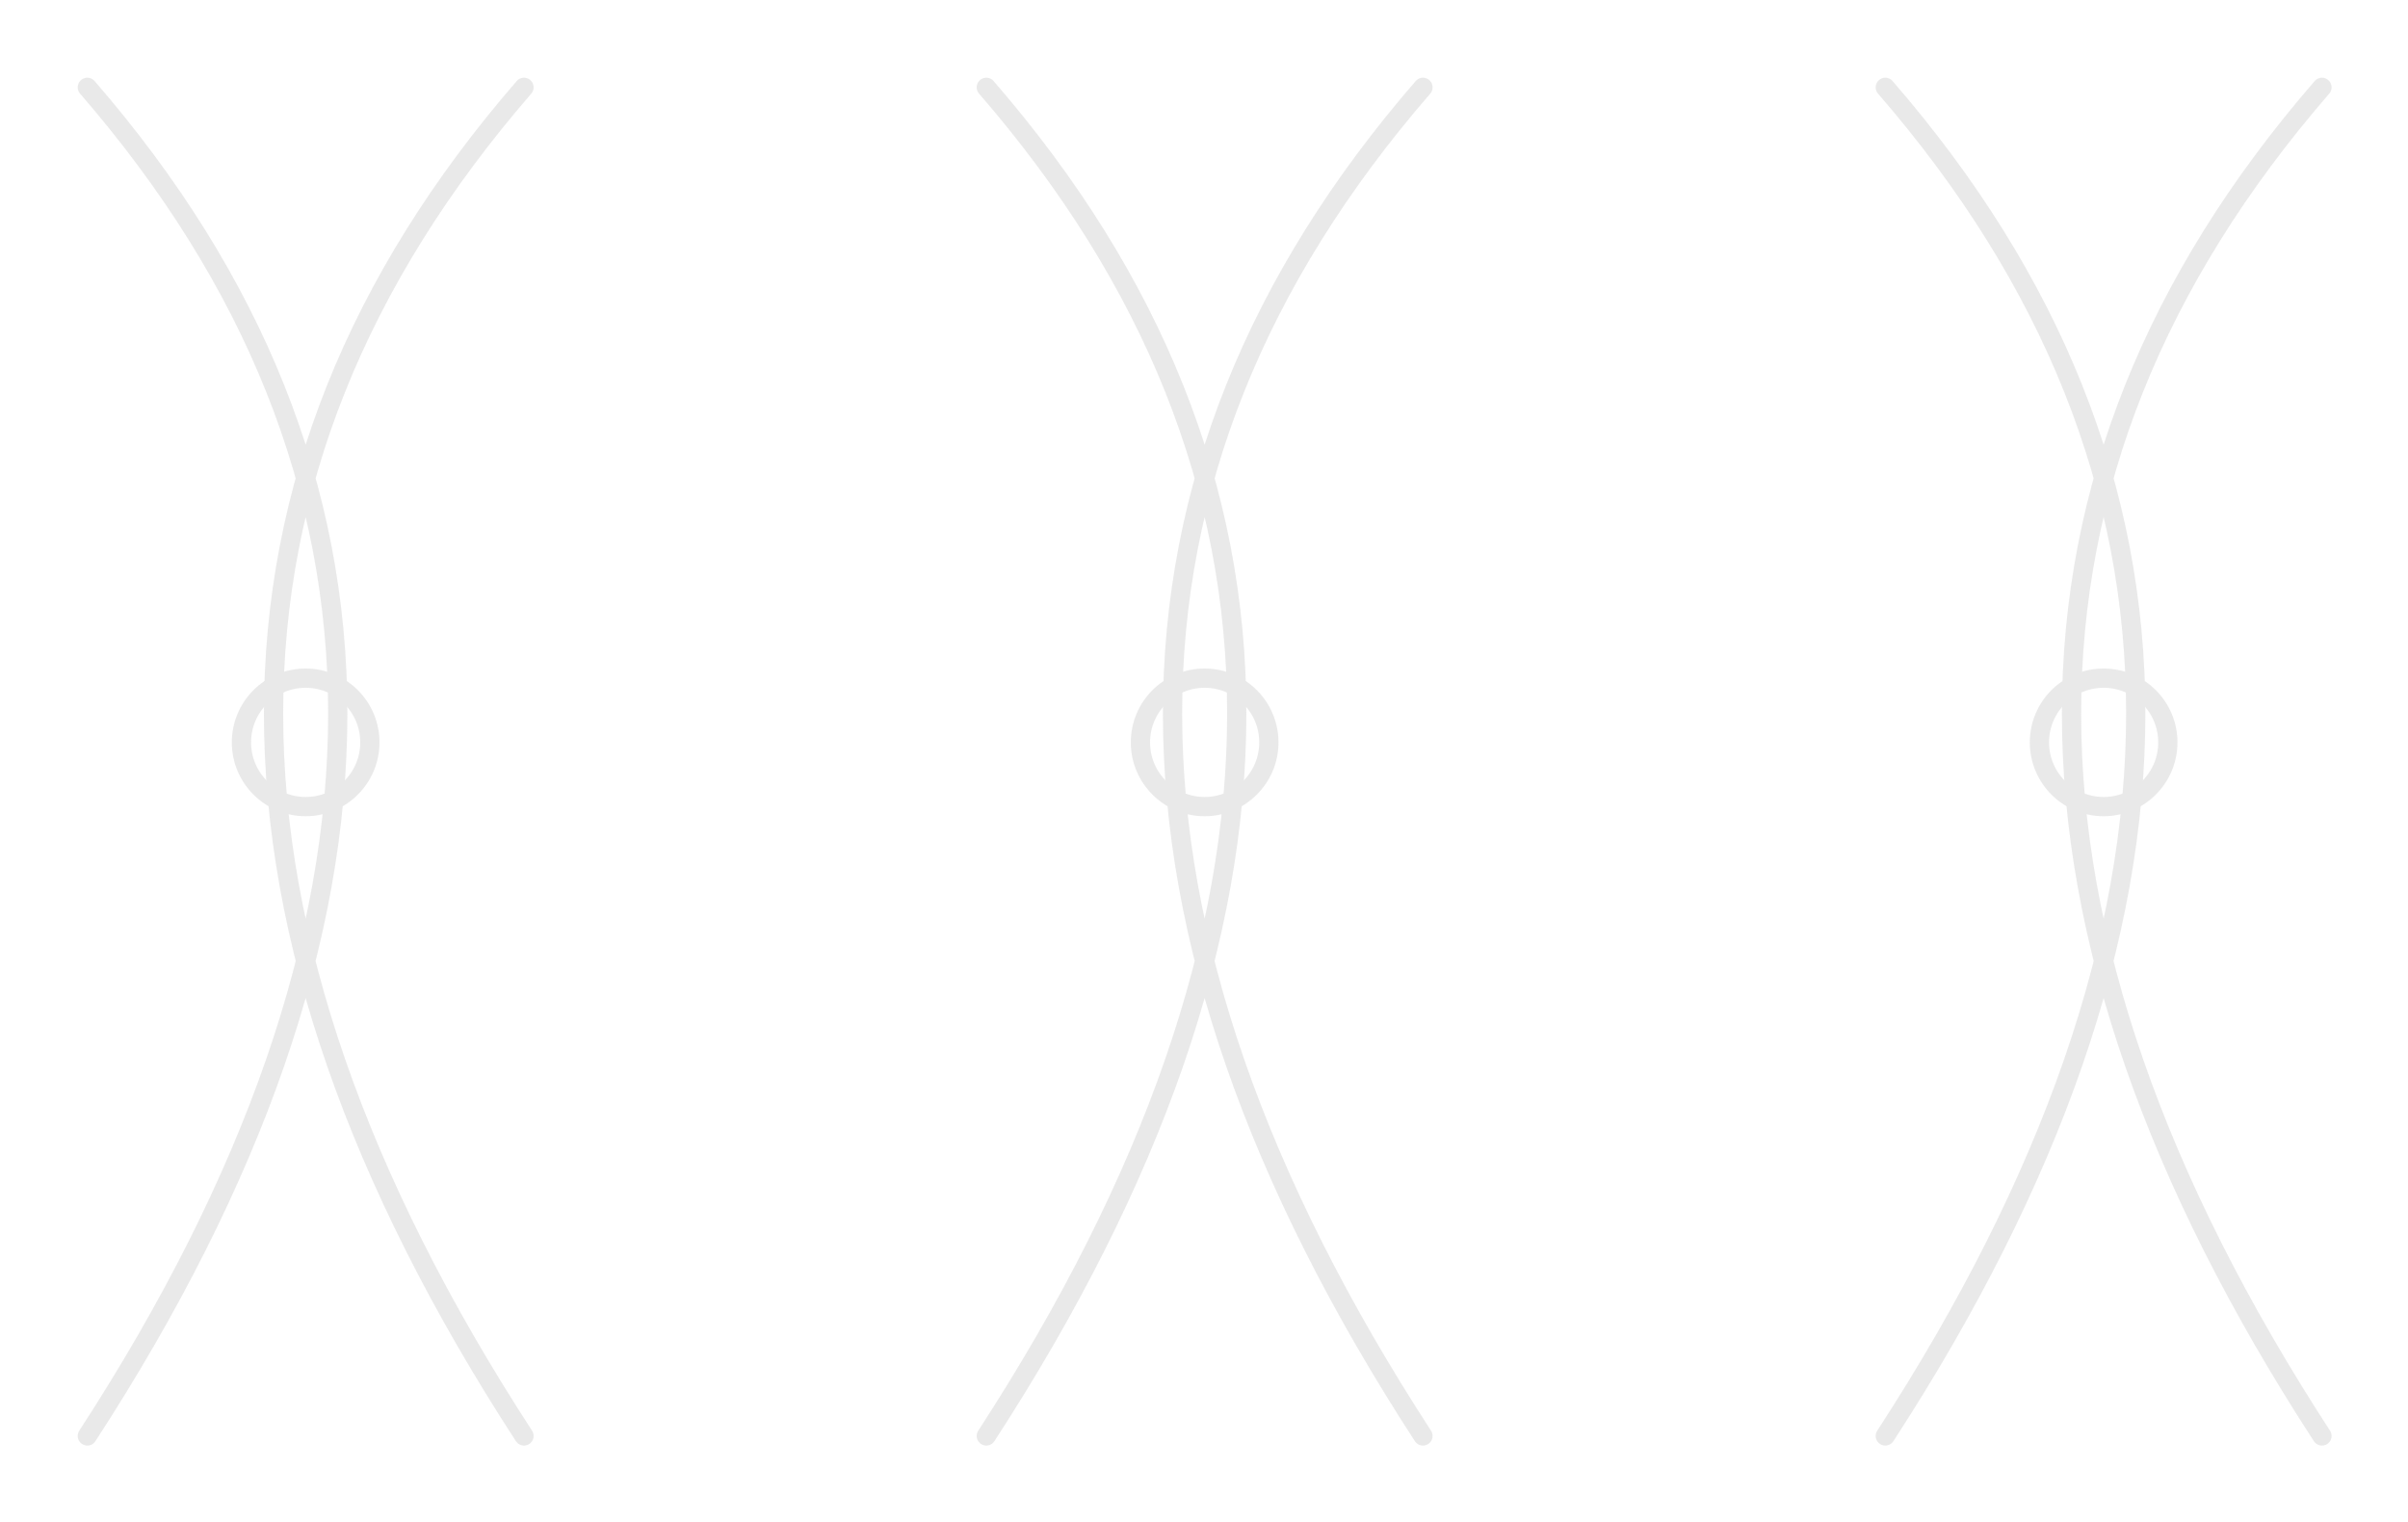
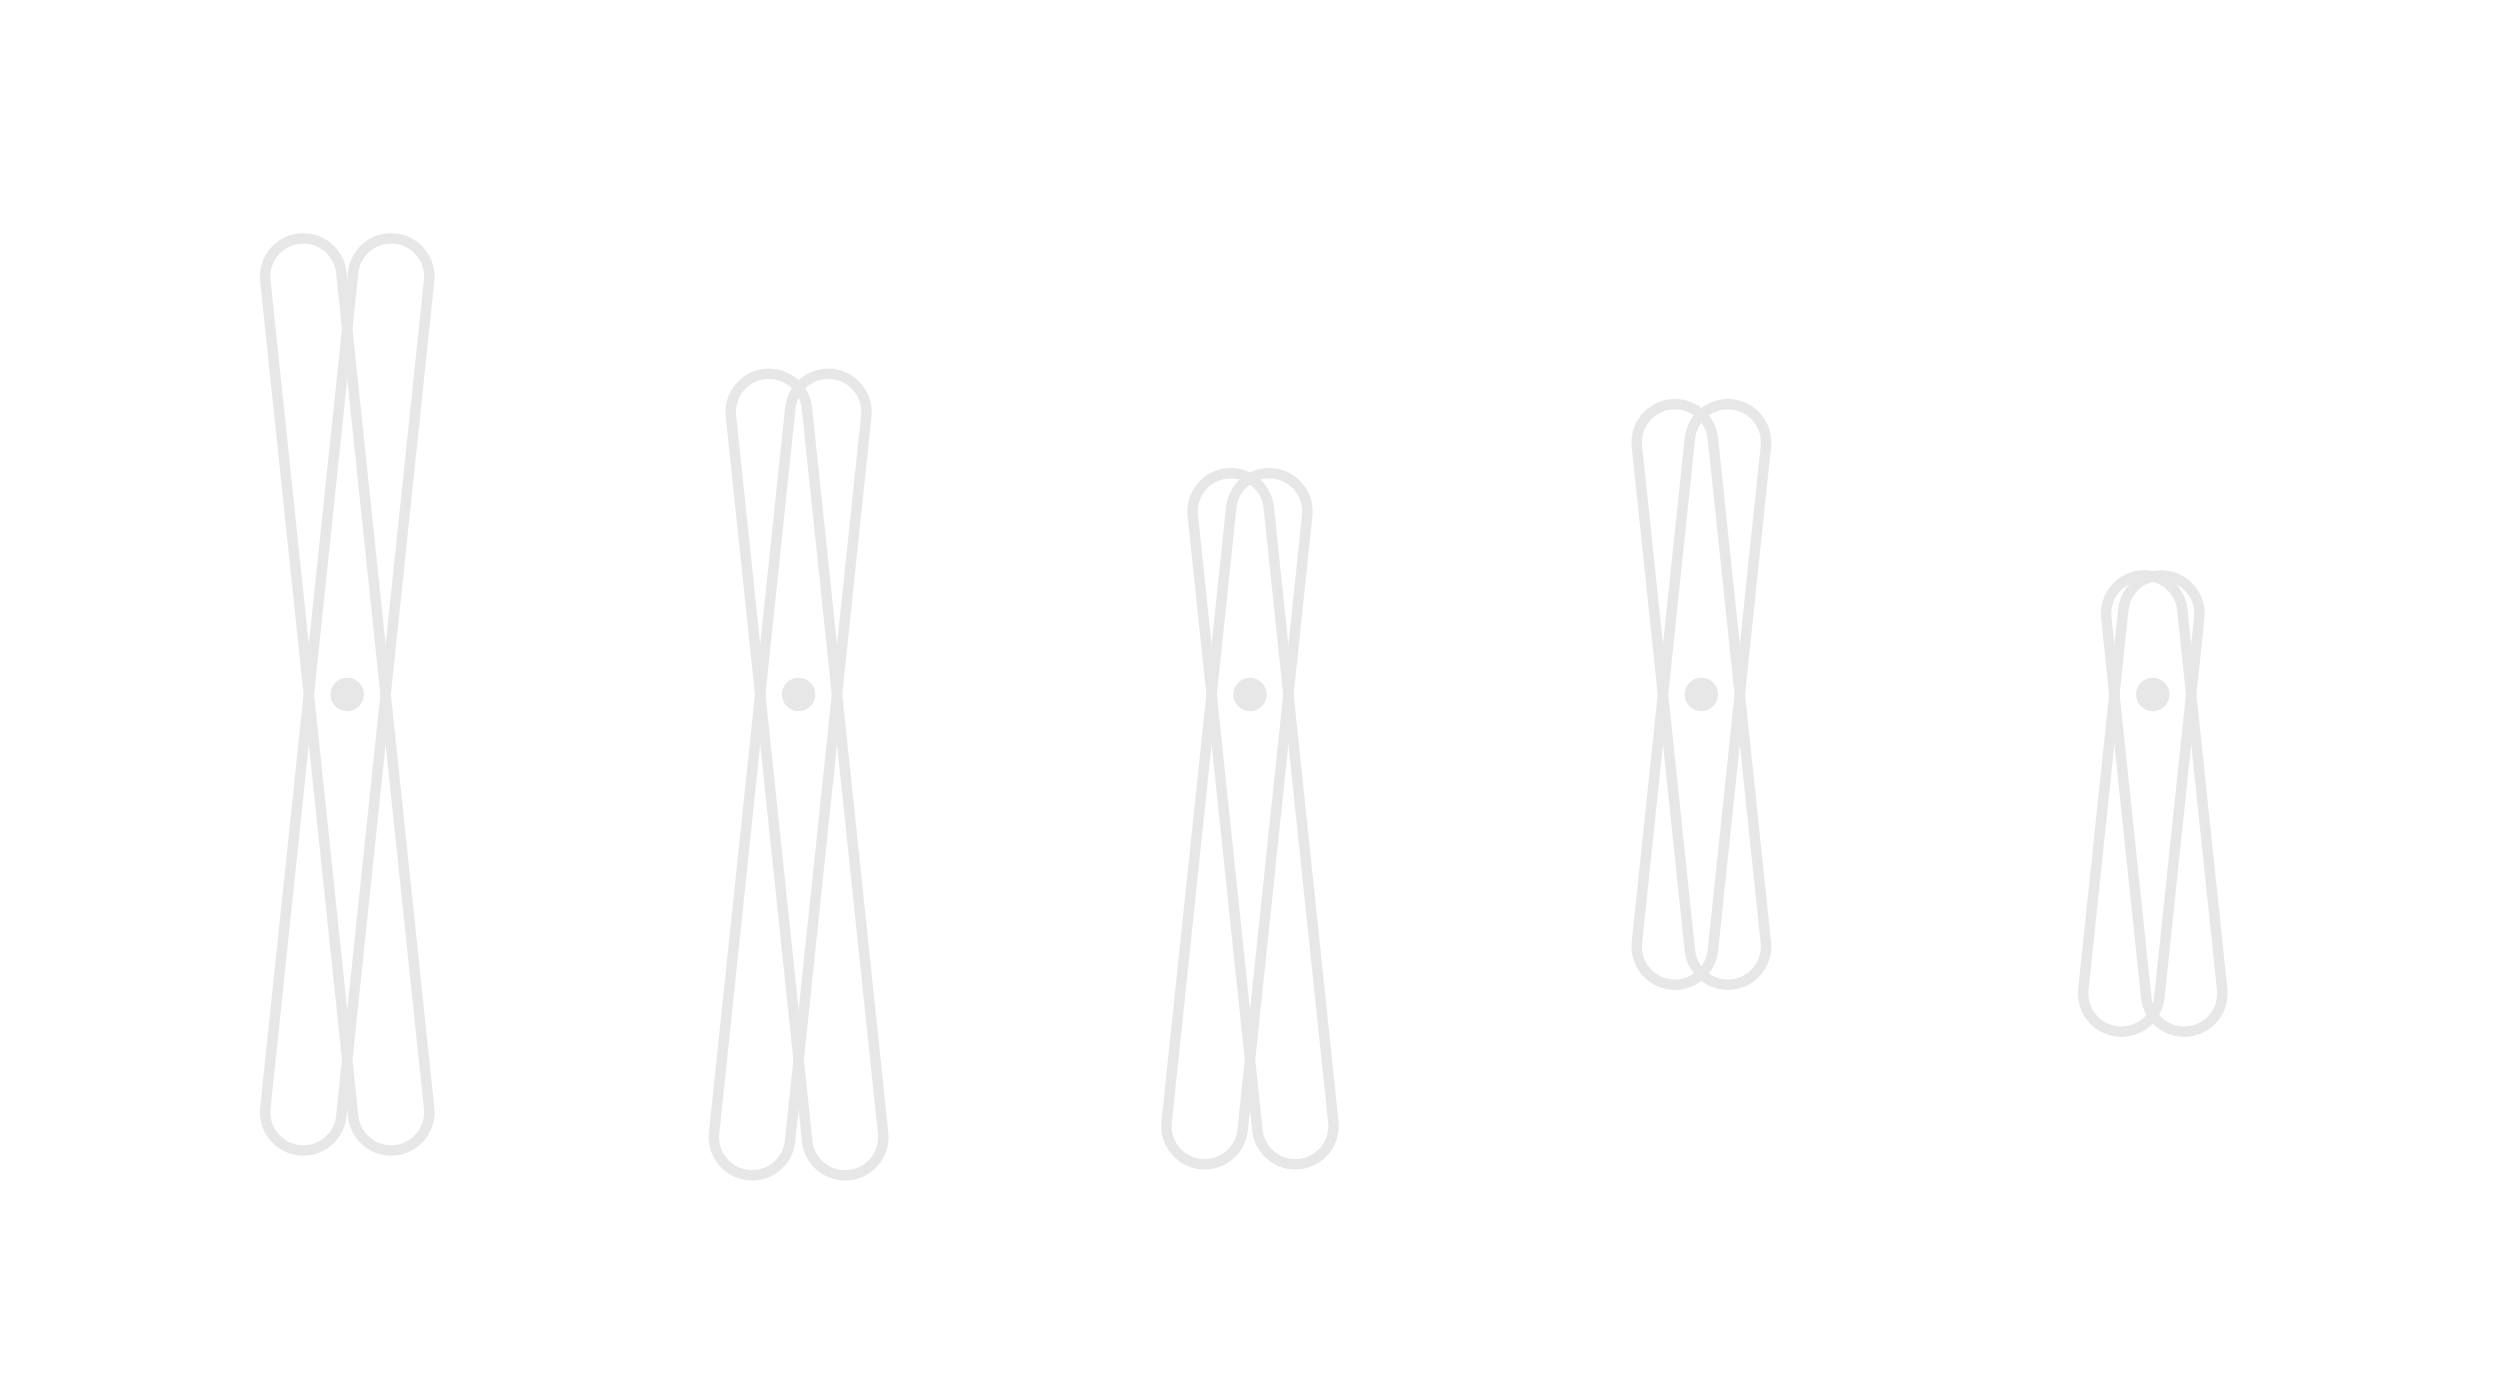
- <svg xmlns="http://www.w3.org/2000/svg" viewBox="86.2 38.2 187.5 118.5" fill="none">
-   <g stroke="#e4e4e4" stroke-width="1.5" stroke-linecap="round" stroke-linejoin="round" opacity=".8">
-     <path d="M93 45Q132 90 93 150M127 45Q88 90 127 150" />
-     <circle cx="110.00" cy="96.00" r="5.00" />
-     <path d="M163 45Q202 90 163 150M197 45Q158 90 197 150" />
-     <circle cx="180.00" cy="96.00" r="5.00" />
-     <path d="M233 45Q272 90 233 150M267 45Q228 90 267 150" />
-     <circle cx="250.00" cy="96.00" r="5.00" />
+ <svg xmlns="http://www.w3.org/2000/svg" viewBox="0 0 360 200" fill="none">
+   <style>path,rect,circle,ellipse{fill:none;stroke:#e4e4e4;stroke-width:1.5;stroke-linecap:round;stroke-linejoin:round}.f{fill:#e4e4e4;stroke:none}.t{fill:#e4e4e4;stroke:none}.m{opacity:.4}.g{opacity:.14}.d{stroke-dasharray:3 5}</style>
+   <g opacity=".9">
+     <rect x="44.5" y="34" width="11" height="132" rx="5.5" transform="rotate(-6 50 100)" />
+     <rect x="44.5" y="34" width="11" height="132" rx="5.5" transform="rotate(6 50 100)" />
+     <circle class="f" cx="50" cy="100" r="2.4" />
+     <rect x="109.5" y="53.6" width="11" height="116" rx="5.5" transform="rotate(-6 115 100)" />
+     <rect x="109.5" y="53.6" width="11" height="116" rx="5.5" transform="rotate(6 115 100)" />
+     <circle class="f" cx="115" cy="100" r="2.4" />
+     <rect x="174.5" y="68" width="11" height="100" rx="5.5" transform="rotate(-6 180 100)" />
+     <rect x="174.5" y="68" width="11" height="100" rx="5.5" transform="rotate(6 180 100)" />
+     <circle class="f" cx="180" cy="100" r="2.4" />
+     <rect x="239.5" y="58" width="11" height="84" rx="5.5" transform="rotate(-6 245 100)" />
+     <rect x="239.5" y="58" width="11" height="84" rx="5.5" transform="rotate(6 245 100)" />
+     <circle class="f" cx="245" cy="100" r="2.4" />
+     <rect x="304.5" y="82.8" width="11" height="66" rx="5.5" transform="rotate(-6 310 100)" />
+     <rect x="304.5" y="82.8" width="11" height="66" rx="5.5" transform="rotate(6 310 100)" />
+     <circle class="f" cx="310" cy="100" r="2.4" />
  </g>
</svg>
